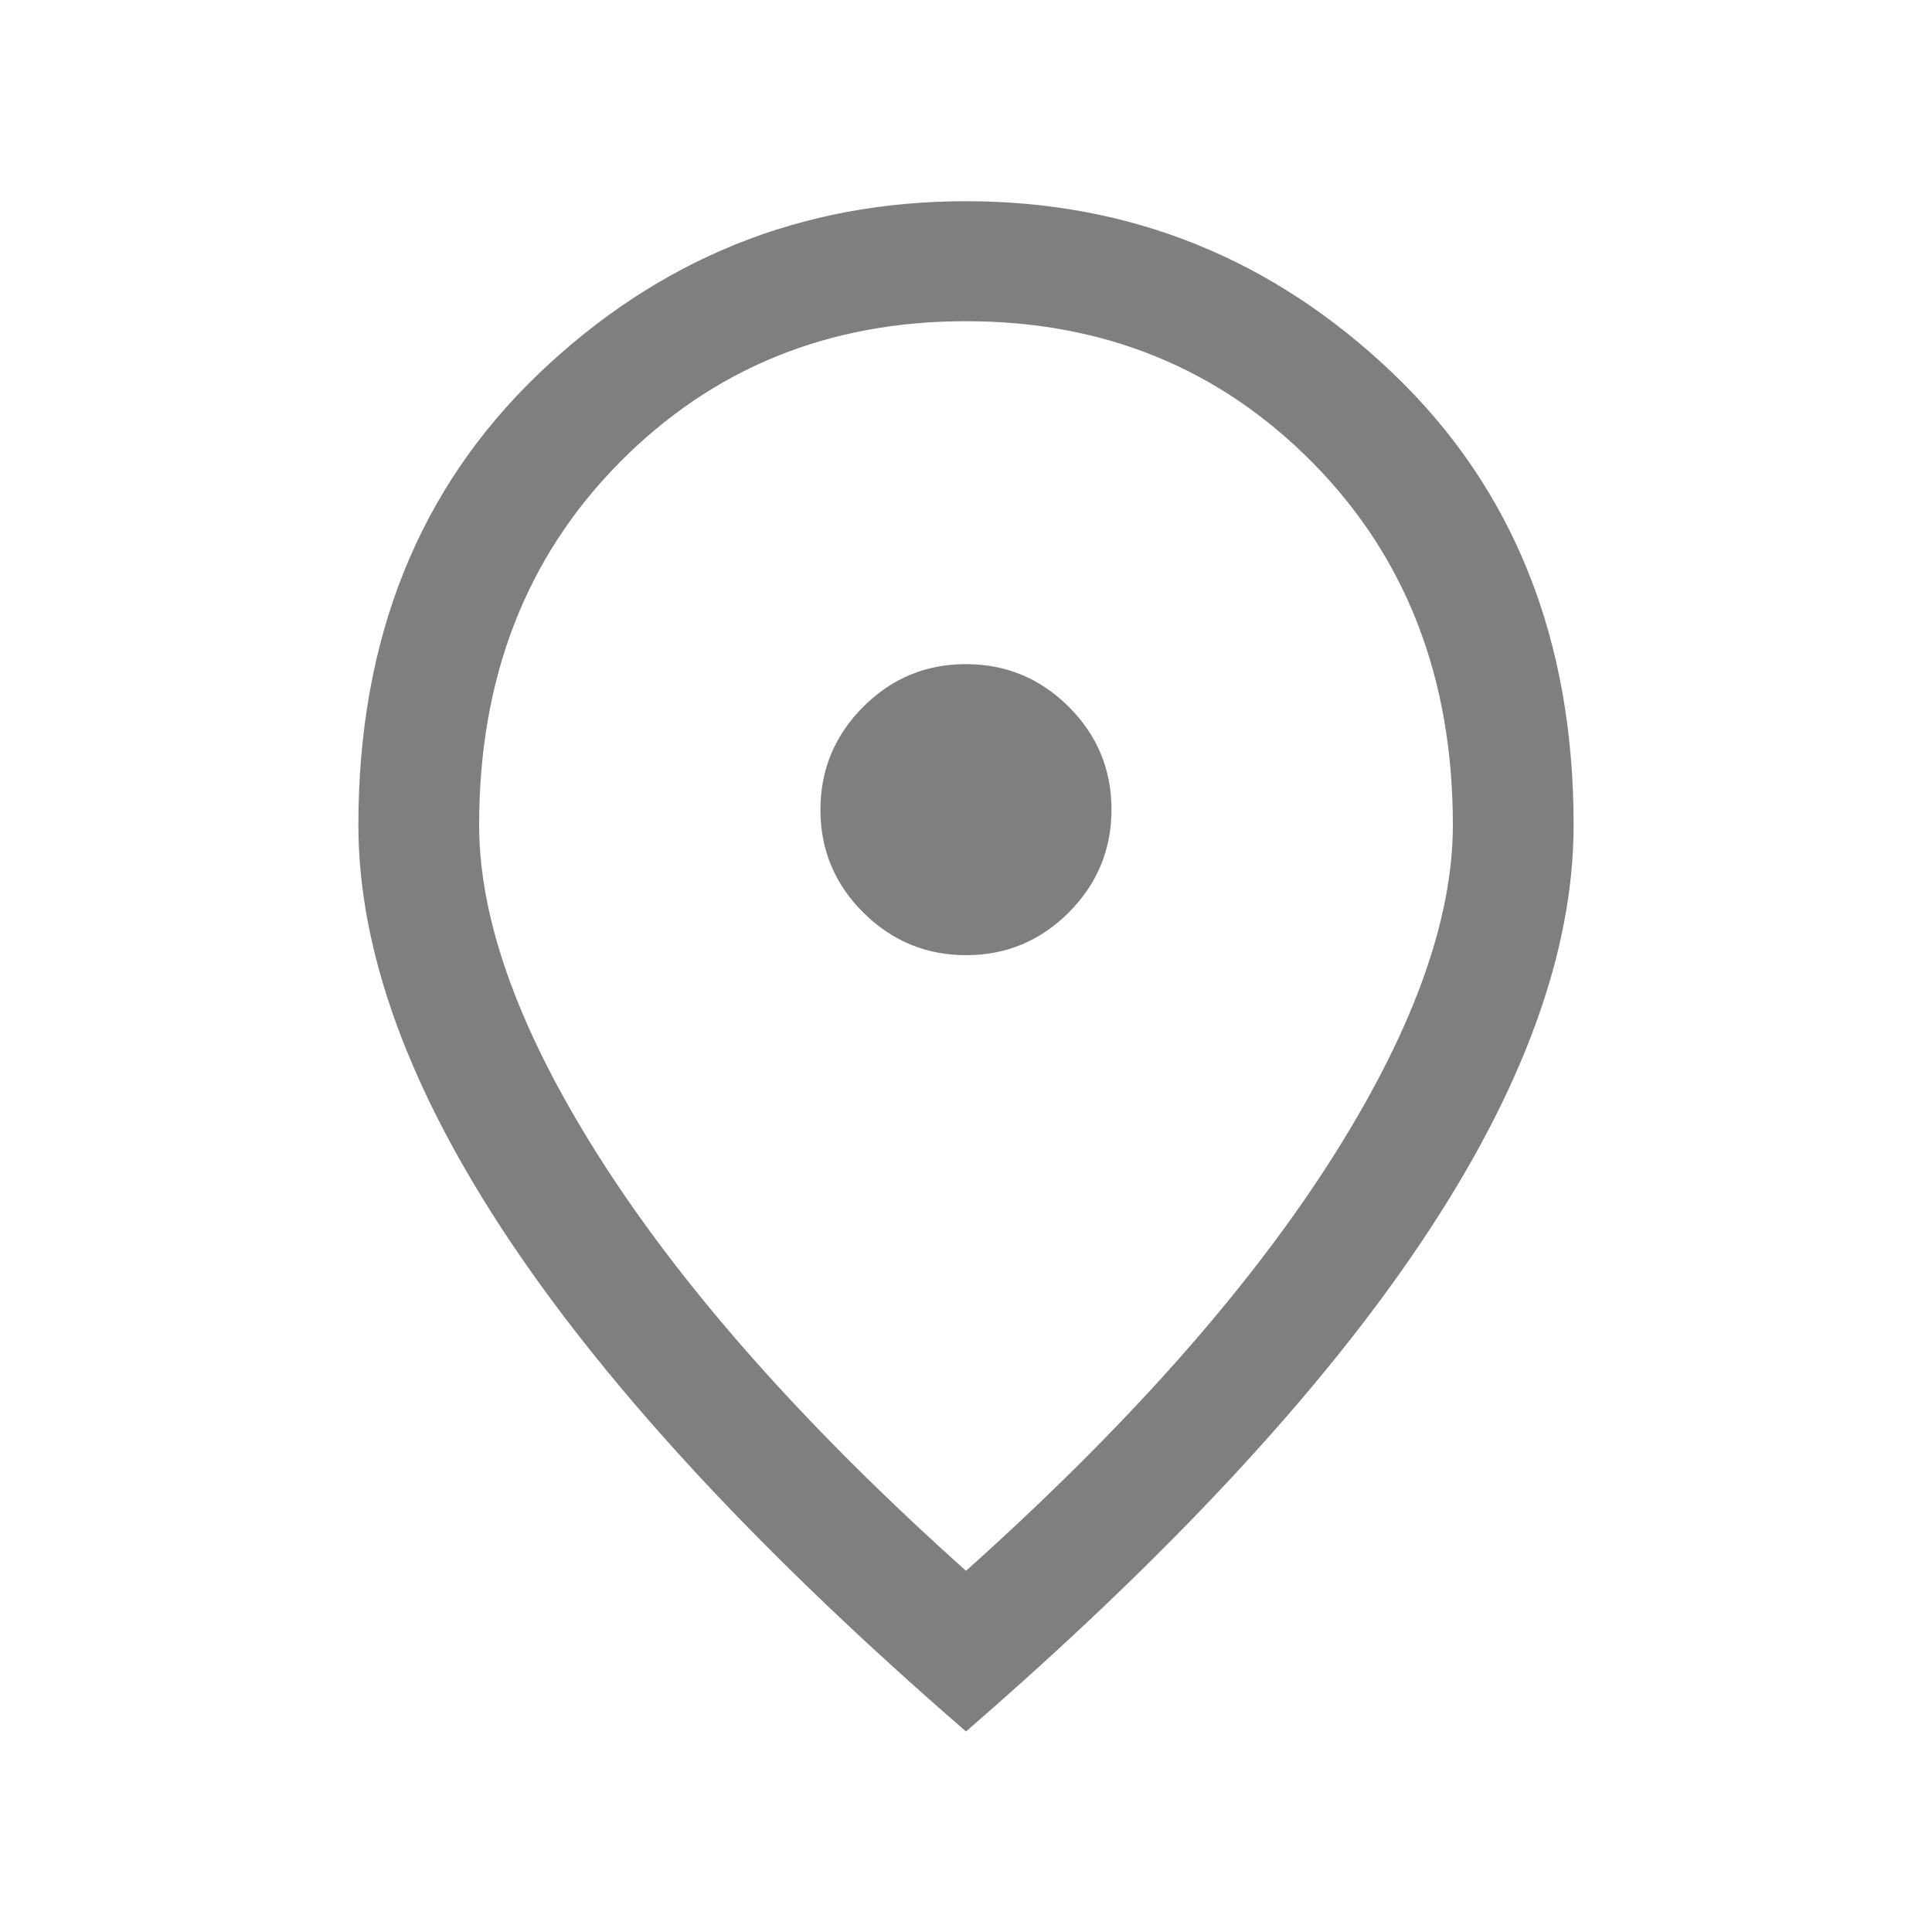
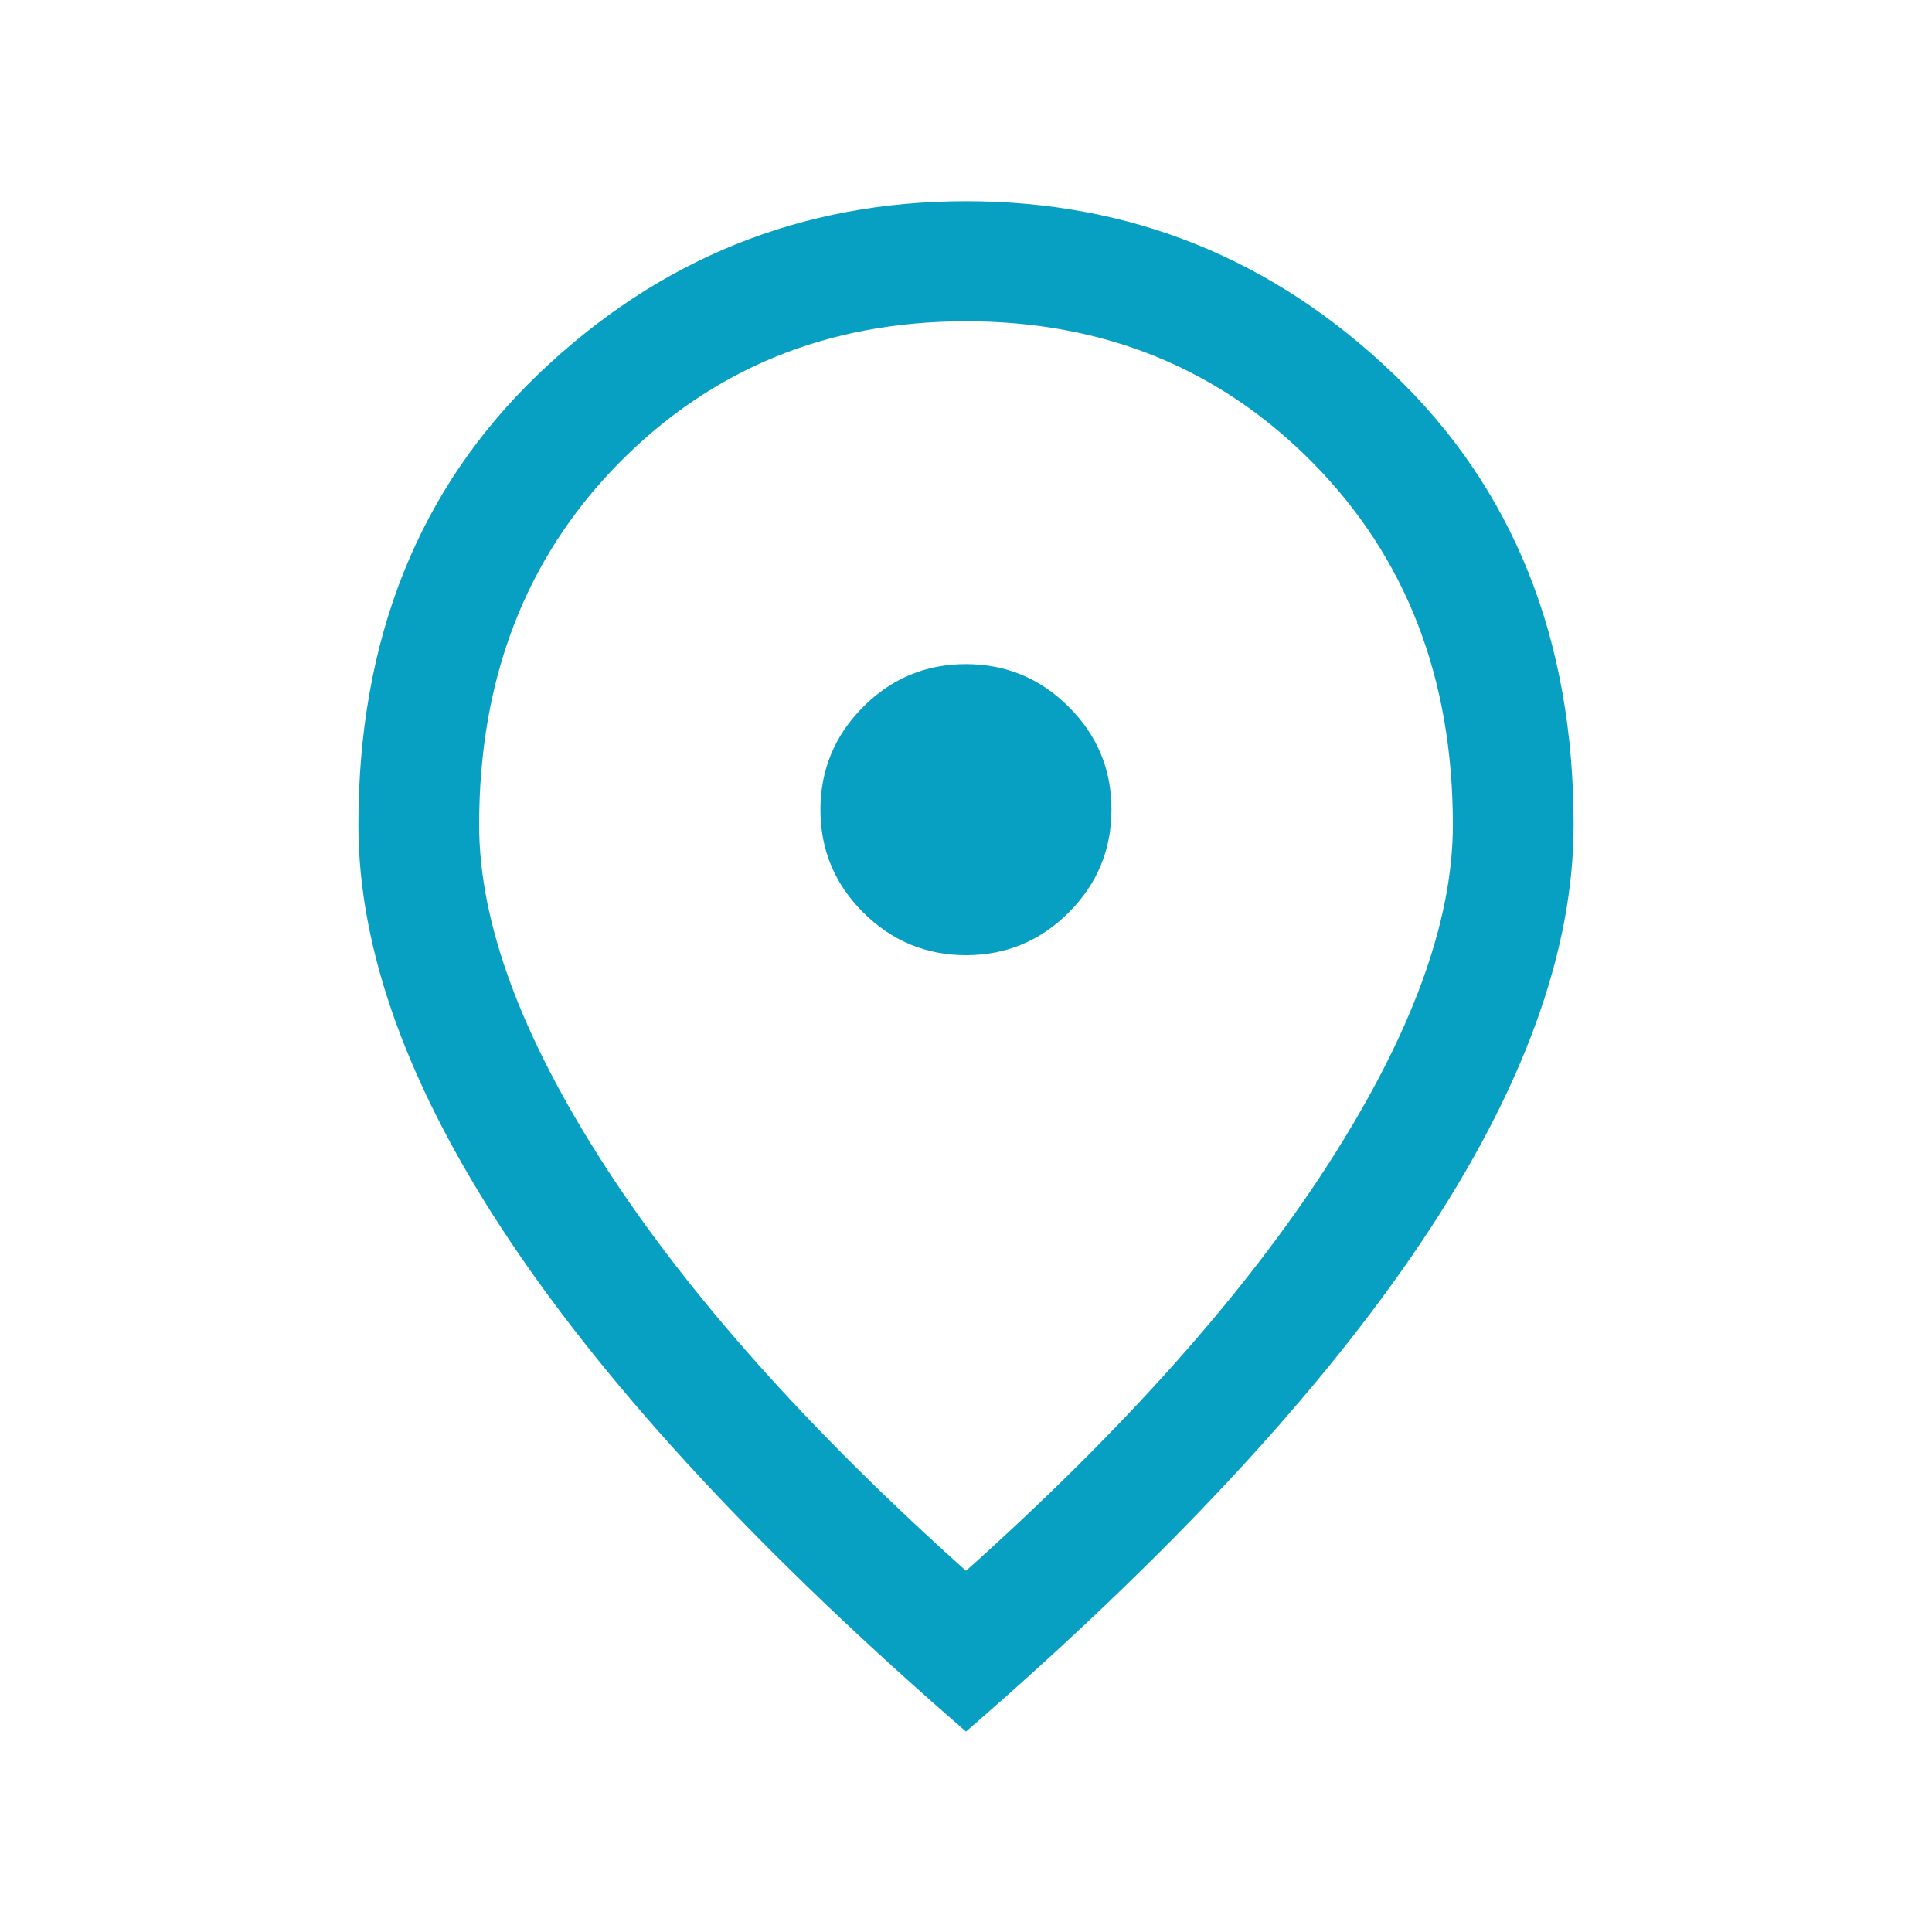
<svg xmlns="http://www.w3.org/2000/svg" width="20" height="20" viewBox="0 0 20 20" fill="none">
-   <mask id="mask0_104_219" style="mask-type:alpha" maskUnits="userSpaceOnUse" x="0" y="0" width="20" height="20">
+   <mask id="mask0_255_561" style="mask-type:alpha" maskUnits="userSpaceOnUse" x="0" y="0" width="20" height="20">
    <rect width="20" height="20" fill="#D9D9D9" />
  </mask>
-   <g mask="url(#mask0_104_219)">
-     <path d="M10.001 9.888C10.416 9.888 10.77 9.74 11.065 9.445C11.359 9.149 11.506 8.794 11.506 8.38C11.506 7.965 11.359 7.611 11.063 7.316C10.768 7.022 10.413 6.875 9.998 6.875C9.584 6.875 9.229 7.023 8.935 7.318C8.641 7.613 8.493 7.968 8.493 8.383C8.493 8.797 8.641 9.152 8.936 9.446C9.232 9.74 9.587 9.888 10.001 9.888ZM10 16.261C11.63 14.802 12.878 13.402 13.743 12.062C14.607 10.721 15.04 9.547 15.04 8.54C15.04 7.021 14.557 5.772 13.592 4.793C12.627 3.815 11.429 3.325 10 3.325C8.571 3.325 7.373 3.815 6.408 4.793C5.443 5.772 4.96 7.021 4.96 8.54C4.96 9.547 5.392 10.721 6.257 12.062C7.122 13.402 8.37 14.802 10 16.261ZM10 17.924C7.903 16.107 6.33 14.416 5.282 12.851C4.234 11.286 3.71 9.849 3.71 8.54C3.71 6.617 4.332 5.06 5.576 3.869C6.82 2.679 8.295 2.083 10 2.083C11.705 2.083 13.18 2.679 14.424 3.869C15.668 5.06 16.29 6.617 16.29 8.54C16.29 9.849 15.766 11.286 14.718 12.851C13.67 14.416 12.097 16.107 10 17.924Z" fill="#7F7F7F" />
+   <g mask="url(#mask0_255_561)">
+     <path d="M10.001 9.888C10.416 9.888 10.77 9.74 11.065 9.445C11.359 9.15 11.506 8.795 11.506 8.38C11.506 7.966 11.359 7.611 11.063 7.317C10.768 7.022 10.413 6.875 9.998 6.875C9.584 6.875 9.229 7.023 8.935 7.318C8.641 7.613 8.493 7.968 8.493 8.383C8.493 8.798 8.641 9.152 8.936 9.446C9.232 9.741 9.587 9.888 10.001 9.888ZM10 16.261C11.63 14.802 12.878 13.402 13.743 12.062C14.607 10.722 15.04 9.548 15.04 8.54C15.04 7.021 14.557 5.772 13.592 4.793C12.627 3.815 11.429 3.326 10 3.326C8.571 3.326 7.373 3.815 6.408 4.793C5.443 5.772 4.96 7.021 4.96 8.54C4.96 9.548 5.392 10.722 6.257 12.062C7.122 13.402 8.37 14.802 10 16.261ZM10 17.925C7.903 16.108 6.33 14.416 5.282 12.851C4.234 11.286 3.71 9.849 3.71 8.54C3.71 6.617 4.332 5.06 5.576 3.87C6.82 2.679 8.295 2.083 10 2.083C11.705 2.083 13.18 2.679 14.424 3.87C15.668 5.06 16.29 6.617 16.29 8.54C16.29 9.849 15.766 11.286 14.718 12.851C13.67 14.416 12.097 16.108 10 17.925Z" fill="#07A0C3" />
  </g>
</svg>
